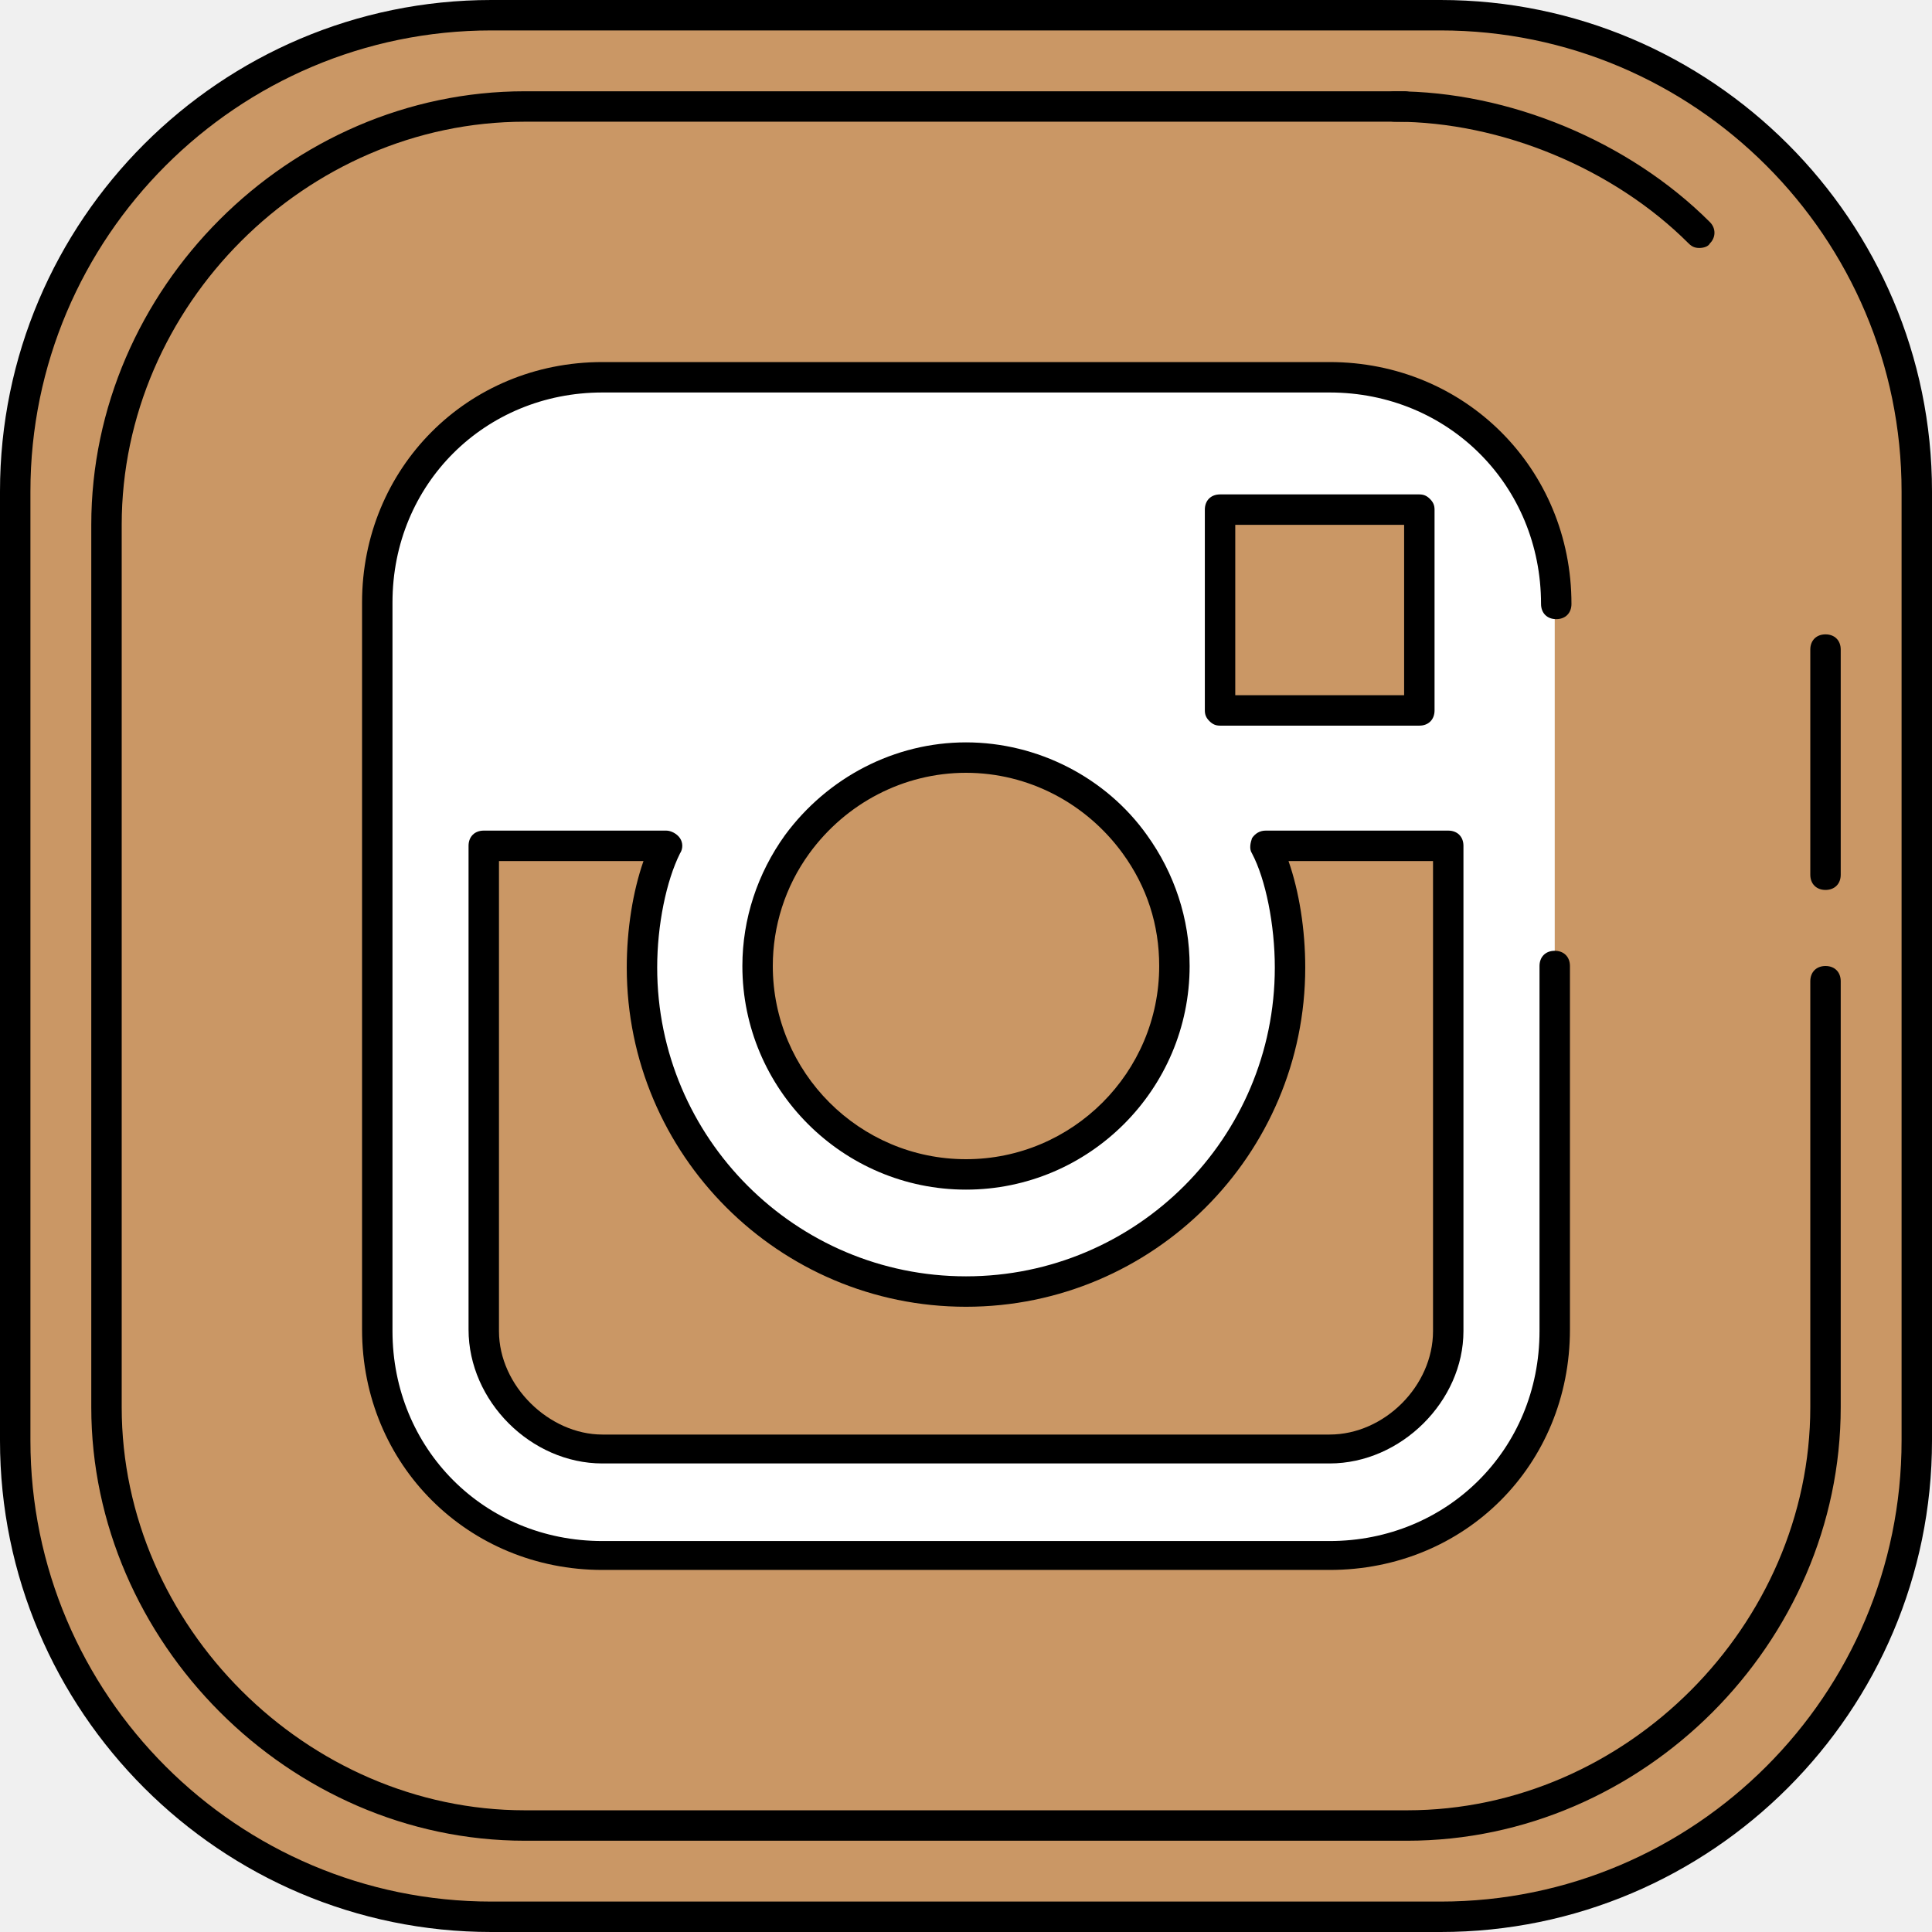
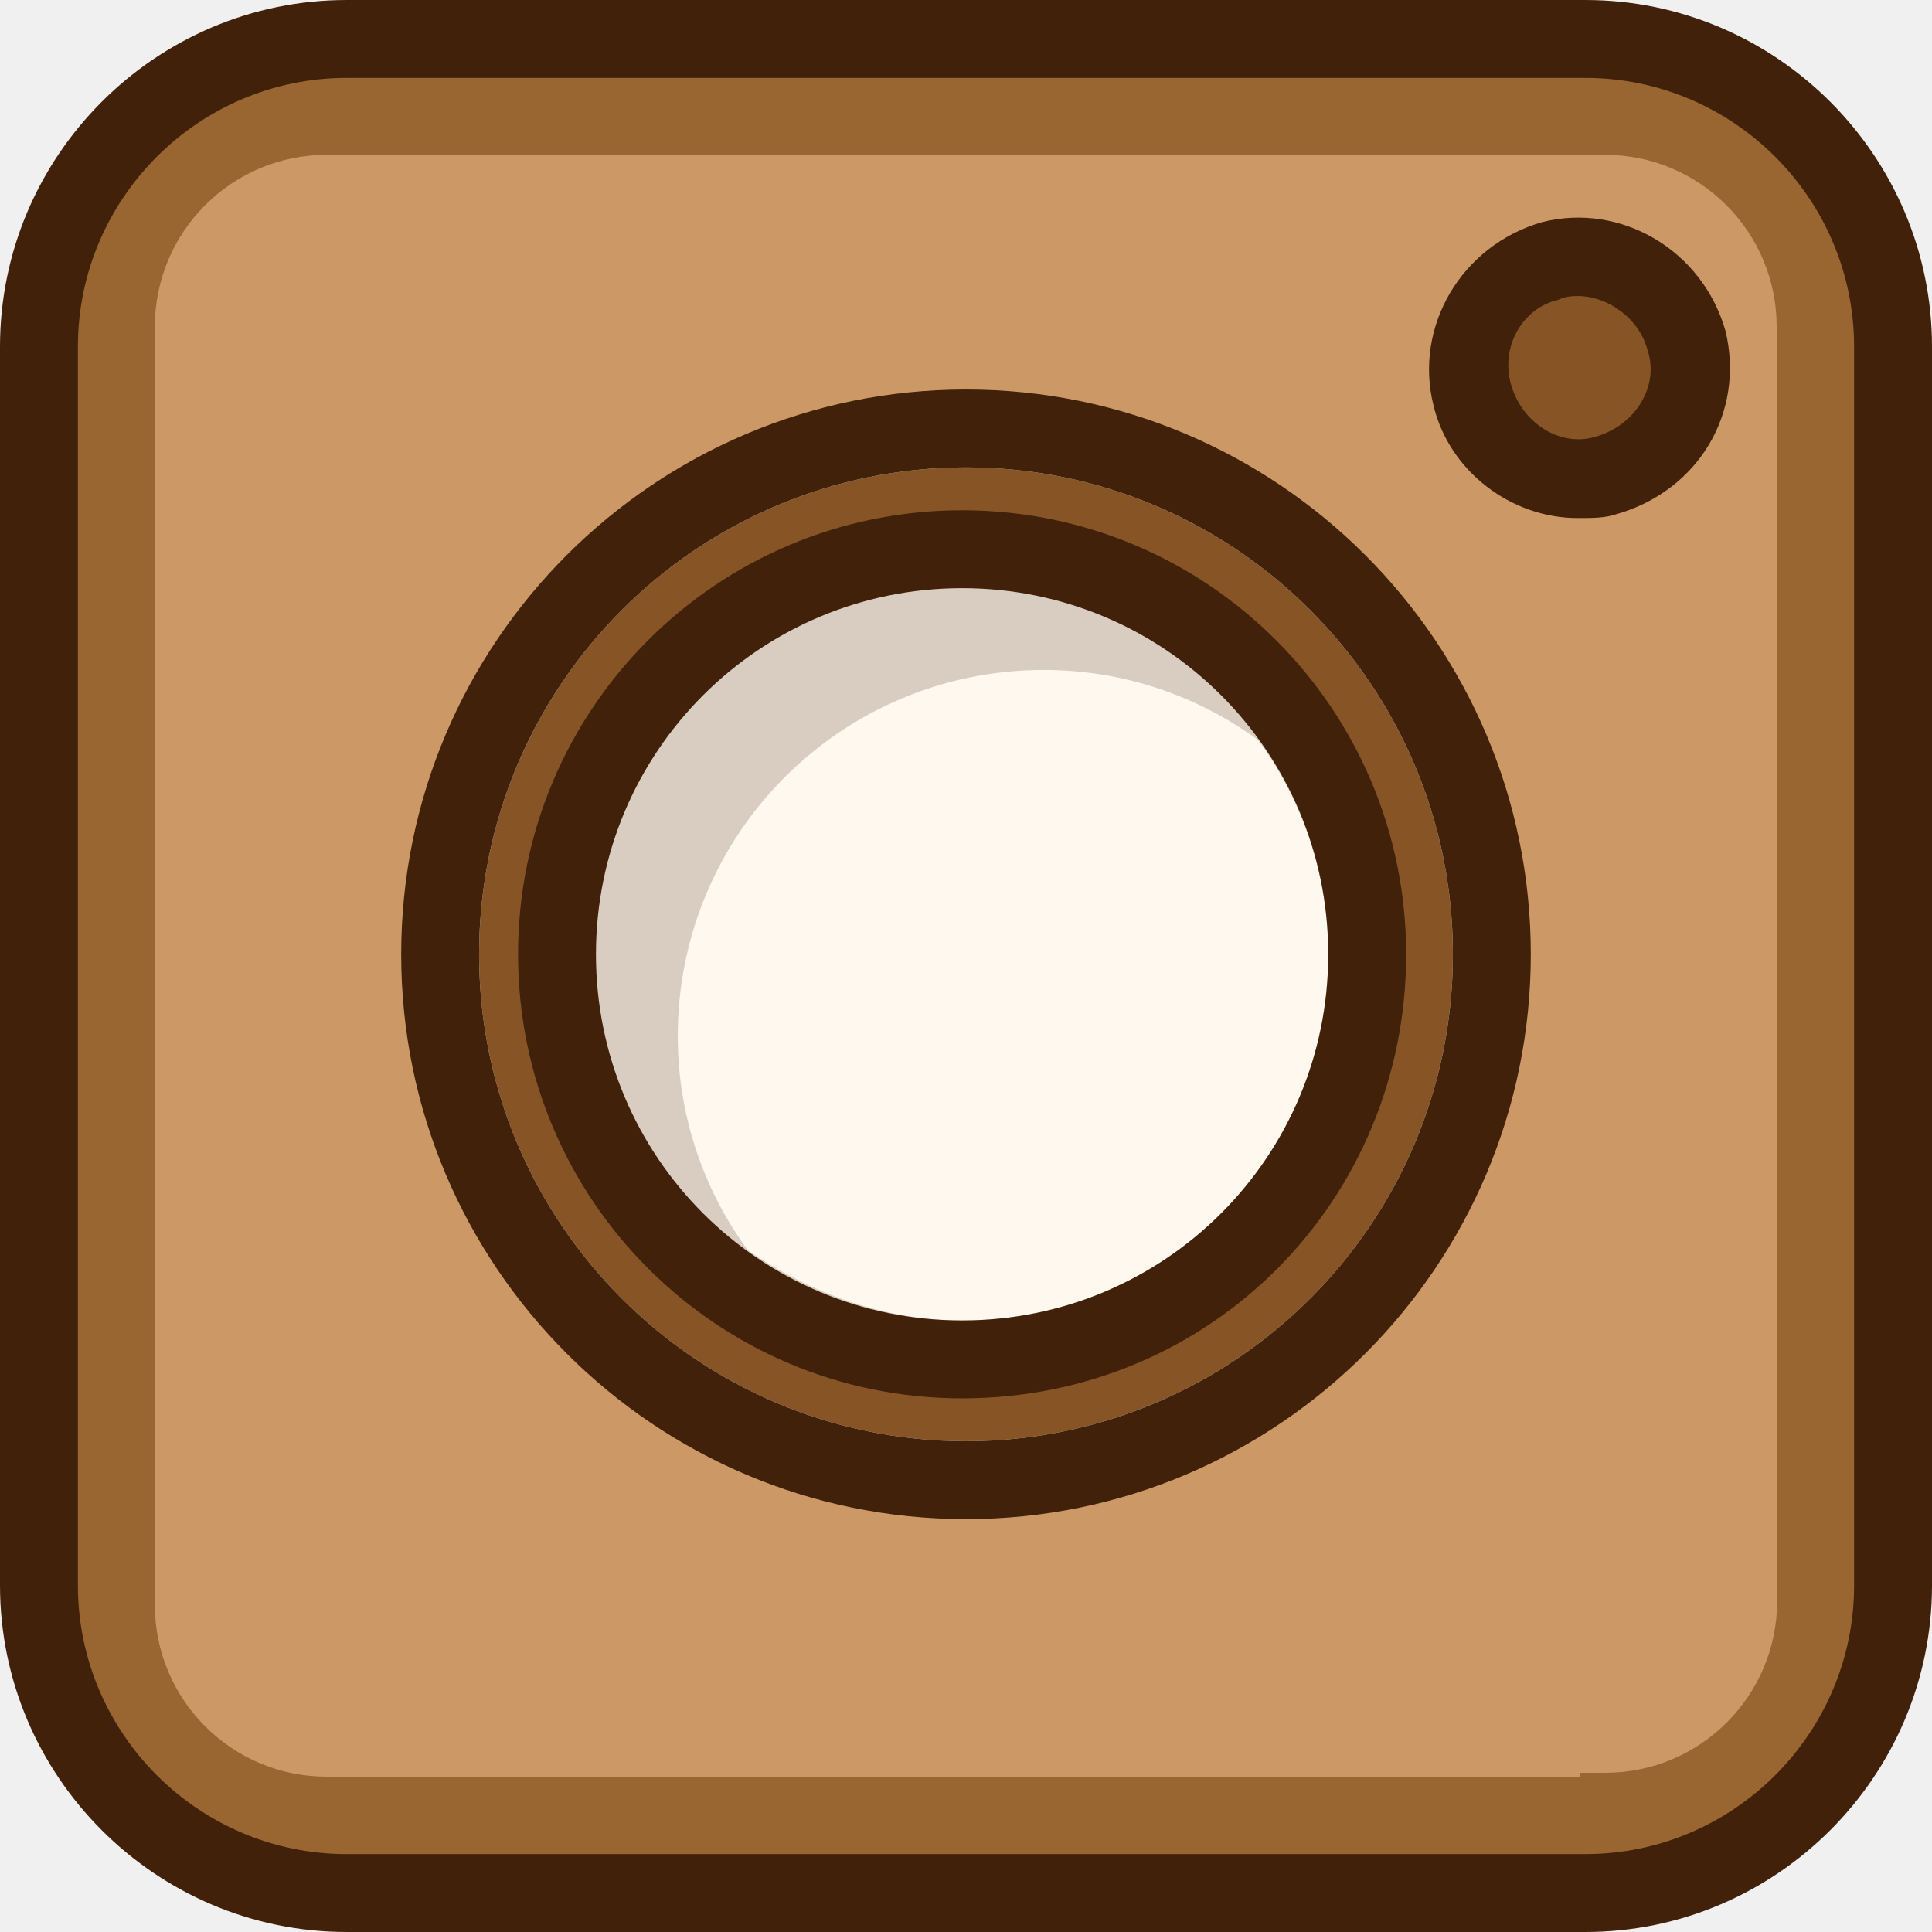
- <svg xmlns="http://www.w3.org/2000/svg" class="icon icon-instagram" viewBox="0 0 508 508">
-   <g id="SVGRepo_bgCarrier" stroke-width="0" />
-   <g id="SVGRepo_tracerCarrier" stroke-linecap="round" stroke-linejoin="round" stroke="#CCCCCC" stroke-width="3.048" />
-   <g id="SVGRepo_iconCarrier">
-     <path style="fill:#ca9765;" d="M504,378.8c0,68.8-56.4,125.2-125.2,125.2H129.2C60.4,504,4,447.6,4,378.8V129.2 C4,60.4,60.4,4,129.2,4h249.6C447.6,4,504,60.4,504,129.2V378.8z" />
-     <path style="fill:#FFFFFF;" d="M349.2,99.2H158.4c-33.2,0-59.2,26-59.2,59.2V222v127.6c0,33.2,26,59.2,59.2,59.2h191.2 c33.2,0,59.2-26,59.2-59.2V222v-63.6c0-33.2-26-59.2-59.2-59.2 M366.4,134h6.4v6.8v46h-52.4V134H366.4z M209.6,222 c10-14,26-22.8,44.4-22.8s34.4,9.2,44.4,22.8c6.4,9.2,10.4,20,10.4,32c0,30.4-24.8,54.8-54.8,54.8c-30.4,0-54.8-24.8-54.8-54.8 C199.2,242,202.8,231.2,209.6,222 M380.8,349.6c0,16.4-14.8,31.2-31.2,31.2H158.4c-16.4,0-31.2-14.8-31.2-31.2V222.4h48 c-4,8-6.4,20.4-6.4,32c0,47.2,38.4,85.2,85.2,85.2c47.2,0,85.2-38,85.2-85.2c0-11.2-2.4-24-6.4-32h48L380.8,349.6L380.8,349.6z" />
-     <path d="M378.8,508H129.2C58,508,0,450,0,378.8V129.2C0,58,58,0,129.2,0h249.6C450,0,508,58,508,129.2v249.6 C508,450,450,508,378.8,508z M129.2,8C62.4,8,8,62.4,8,129.2v249.6C8,445.6,62.4,500,129.2,500h249.6c66.8,0,121.2-54.4,121.2-121.2 V129.2C500,62.4,445.6,8,378.8,8H129.2z" />
-     <path d="M370,484H138c-62,0-114-52.4-114-114V138C24,76,76,24,138,24h231.2c2.4,0,4,1.6,4,4s-1.6,4-4,4H138C80.4,32,32,80.4,32,138 v232c0,57.6,48.8,106,106,106h232c57.6,0,106-48.8,106-106V258c0-2.4,1.6-4,4-4s4,1.6,4,4v112C484,432,432,484,370,484z" />
-     <path d="M446.8,65.2c-1.2,0-2-0.4-2.8-1.2c-19.6-19.6-49.2-32-77.2-32c-2.4,0-4-1.6-4-4s1.6-4,4-4c30,0,61.6,13.2,82.8,34.4 c1.6,1.6,1.6,4,0,5.6C449.2,64.8,448,65.2,446.8,65.2z" />
-     <path d="M480,234c-2.4,0-4-1.6-4-4v-59.2c0-2.4,1.6-4,4-4s4,1.6,4,4V230C484,232.4,482.4,234,480,234z" />
-     <path d="M254,312.8c-32.4,0-58.8-26.4-58.8-58.8c0-12.4,4-24.4,11.2-34.4c11.2-15.2,28.8-24.4,47.6-24.4s36.8,9.2,47.6,24.4 c7.2,10,11.2,22,11.2,34.4C312.8,286.4,286.4,312.8,254,312.8z M254,203.2c-16.4,0-31.6,8-41.2,21.2c-6.4,8.8-9.6,19.2-9.6,29.6 c0,28,22.8,50.8,50.8,50.8s50.8-22.8,50.8-50.8c0-10.8-3.2-20.8-9.6-29.6C285.6,211.2,270.4,203.2,254,203.2z" />
-     <path d="M349.6,384.8H158.4c-18.8,0-35.2-16.4-35.2-35.2V222.4c0-2.4,1.6-4,4-4h48c1.2,0,2.8,0.8,3.6,2s0.8,2.8,0,4 c-3.6,7.2-6,18.8-6,30c0,44.8,36.4,81.2,81.2,81.2s81.2-36.4,81.2-81.2c0-11.2-2.4-23.2-6-30c-0.8-1.2-0.4-2.8,0-4 c0.8-1.2,2-2,3.6-2h48c2.4,0,4,1.6,4,4V350C384.8,368.4,368.4,384.8,349.6,384.8z M131.2,226.4V350c0,14.4,13.2,27.2,27.2,27.2 h191.2c14.4,0,27.2-12.8,27.2-27.2V226.4h-38c2.8,8,4.4,18,4.4,28c0,49.2-40,89.2-89.2,89.2s-89.2-40-89.2-89.2c0-10,1.6-20,4.4-28 L131.2,226.4L131.2,226.4z" />
-     <path d="M320.8,190.8c-1.2,0-2-0.4-2.8-1.2s-1.2-1.6-1.2-2.8V134c0-2.4,1.6-4,4-4h52.4c1.2,0,2,0.4,2.8,1.2s1.2,1.6,1.2,2.8v52.8 c0,2.4-1.6,4-4,4H320.8L320.8,190.8z M324.8,138v44.8h44.4V138H324.8z" />
-     <path d="M349.6,412.8H158.4c-35.2,0-63.2-27.6-63.2-63.2V158.4c0-35.2,27.6-63.2,63.2-63.2h191.2c35.6,0,63.6,28,63.6,63.6 c0,2.4-1.6,4-4,4s-4-1.6-4-4c0-31.2-24.4-55.6-55.6-55.6H158.4c-30.8,0-55.2,24-55.2,55.2V350c0,30.8,24,55.2,55.2,55.2h191.2 c30.8,0,55.2-24,55.2-55.2v-96c0-2.4,1.6-4,4-4s4,1.6,4,4v95.6C412.8,385.2,385.2,412.8,349.6,412.8z" />
+ <svg xmlns="http://www.w3.org/2000/svg" class="icon icon-instagram" viewBox="0 0 396.8 396.8" xml:space="preserve" fill="#000000">
+   <g stroke-width="0" />
+   <g stroke-linecap="round" stroke-linejoin="round" />
+   <g>
+     <path style="fill:#CC9966;" d="M325.6,22H71.2C44.1,22,22,44.1,22,71.2v254.4c0,27.1,22.1,49.2,49.2,49.2h254.4 c27.1,0,49.2-22.1,49.2-49.2V71.2C374.8,44.1,352.7,22,325.6,22z M304.1,80.9c-2.7-11.3,4-22.8,15-25.6c1.8-0.4,3.6-0.6,5.3-0.6 c9.7,0,18,6.4,20.3,15.7c2.7,10.6-4.2,22.1-15.3,25.5c-1.9,0.4-3.4,0.4-5.4,0.4C314.8,96.4,306.2,89.7,304.1,80.9z M198.4,90 c58.4,0,106,47.6,106,106s-47.6,106-106,106s-106-47.6-106-106S140,90,198.4,90z" />
+     <path style="fill:#875426;" d="M343.2,70.7c-2.2-8.5-10.4-14.9-19.2-14.9c-1.1,0-3.3,0-5.3,1.2c-4.7,1.2-8.8,4.3-11.3,8.4 c-2.7,4.5-3.4,9.9-1.9,15c1.9,8.7,9.3,14.8,18.3,14.8c1.8,0,3.6-0.3,5.4-0.8c5.1-1.1,9.5-4.2,12.1-8.6 C344.1,81.3,344.7,75.8,343.2,70.7z" />
+     <path style="fill:#42210B;" d="M310.4,79.2c2.4,8,10.4,12.8,17.6,10.4c8-2.4,12.8-10.4,10.4-17.6c-1.6-6.4-8-11.2-14.4-11.2 c-0.8,0-2.4,0-4,0.8C312.8,63.2,308,71.2,310.4,79.2z M354.4,68c4,16.8-5.6,32.8-22.4,37.6c-2.4,0.8-4.8,0.8-8,0.8 c-13.6,0-26.4-9.6-29.6-23.2c-4-16,5.6-32.8,22.4-37.6C332.8,41.6,349.6,51.2,354.4,68z" />
+     <path style="fill:#D9CDC1;" d="M198.4,114.6c41.6-0.4,75.2,40.6,75.2,82.2S240,272,198.4,272s-82.1-33.6-82.2-75.2 C116.1,148,153.4,115,198.4,114.6z" />
+     <path style="fill:#FFF8EF;" d="M214.4,137.6c-41.6,0-75.2,33.6-75.2,75.2c0,16.8,5.6,32,14.4,44c12.8,8.8,28,14.4,44,14.4 c41.6,0,75.2-33.6,75.2-75.2c0-16.8-5.6-32-14.4-44C246.4,143.2,231.2,137.6,214.4,137.6z" />
+     <path style="fill:#42210B;" d="M198.4,100.8c53.1,0,96,42.9,96,96s-42.9,96-96,96s-96-42.9-96-96S145.3,100.8,198.4,100.8z M272.8,196c0-41.6-33.6-75.2-75.2-75.2s-75.2,33.6-75.2,75.2s33.6,75.2,75.2,75.2S272.8,237.6,272.8,196z" />
+     <path style="fill:#875426;" d="M288.8,196c0-50.4-40.8-91.2-91.2-91.2s-91.2,40.8-91.2,91.2s40.8,91.2,91.2,91.2 C248.8,287.2,288.8,246.4,288.8,196z M298.4,196c0,55.2-44.8,100-100,100s-100-44.8-100-100s44.8-100,100-100S298.4,140.8,298.4,196 z" />
+     <path style="fill:#42210B;" d="M198.4,296c55.2,0,100-44.8,100-100s-44.8-100-100-100s-100,44.8-100,100S143.2,296,198.4,296z M314.4,196c0,64-52,116-116,116s-116-52-116-116s52-116,116-116S314.4,132,314.4,196z" />
+     <path style="fill:#996632;" d="M329.7,5H67.1C32.8,5,5,32.9,5,67.1v262.5c0,34.3,27.9,62.1,62.1,62.1h262.5 c34.3,0,62.1-27.9,62.1-62.1V67.1C391.8,32.9,363.9,5,329.7,5z M365,328.8c0,19.5-15.8,35.3-35.3,35.3h-5.2v0.8H67.1 c-19.5,0-35.3-15.8-35.3-35.3V67.1c0-19.5,15.8-35.3,35.3-35.3h262.5c19.5,0,35.3,15.8,35.3,35.3v261.7H365z" />
+     <path style="fill:#42210B;" d="M325.6,0c39.2,0,71.2,32,71.2,71.2v254.4c0,39.2-32,71.2-71.2,71.2H71.2C32,396.8,0,364.8,0,325.6 V71.2C0,32,32,0,71.2,0H325.6z M380.8,71.2c0-30.4-24.8-55.2-55.2-55.2H71.2C40.8,16,16,40.8,16,71.2v254.4 c0,30.4,24.8,55.2,55.2,55.2h254.4c30.4,0,55.2-24.8,55.2-55.2L380.8,71.2L380.8,71.2z" />
  </g>
</svg>
